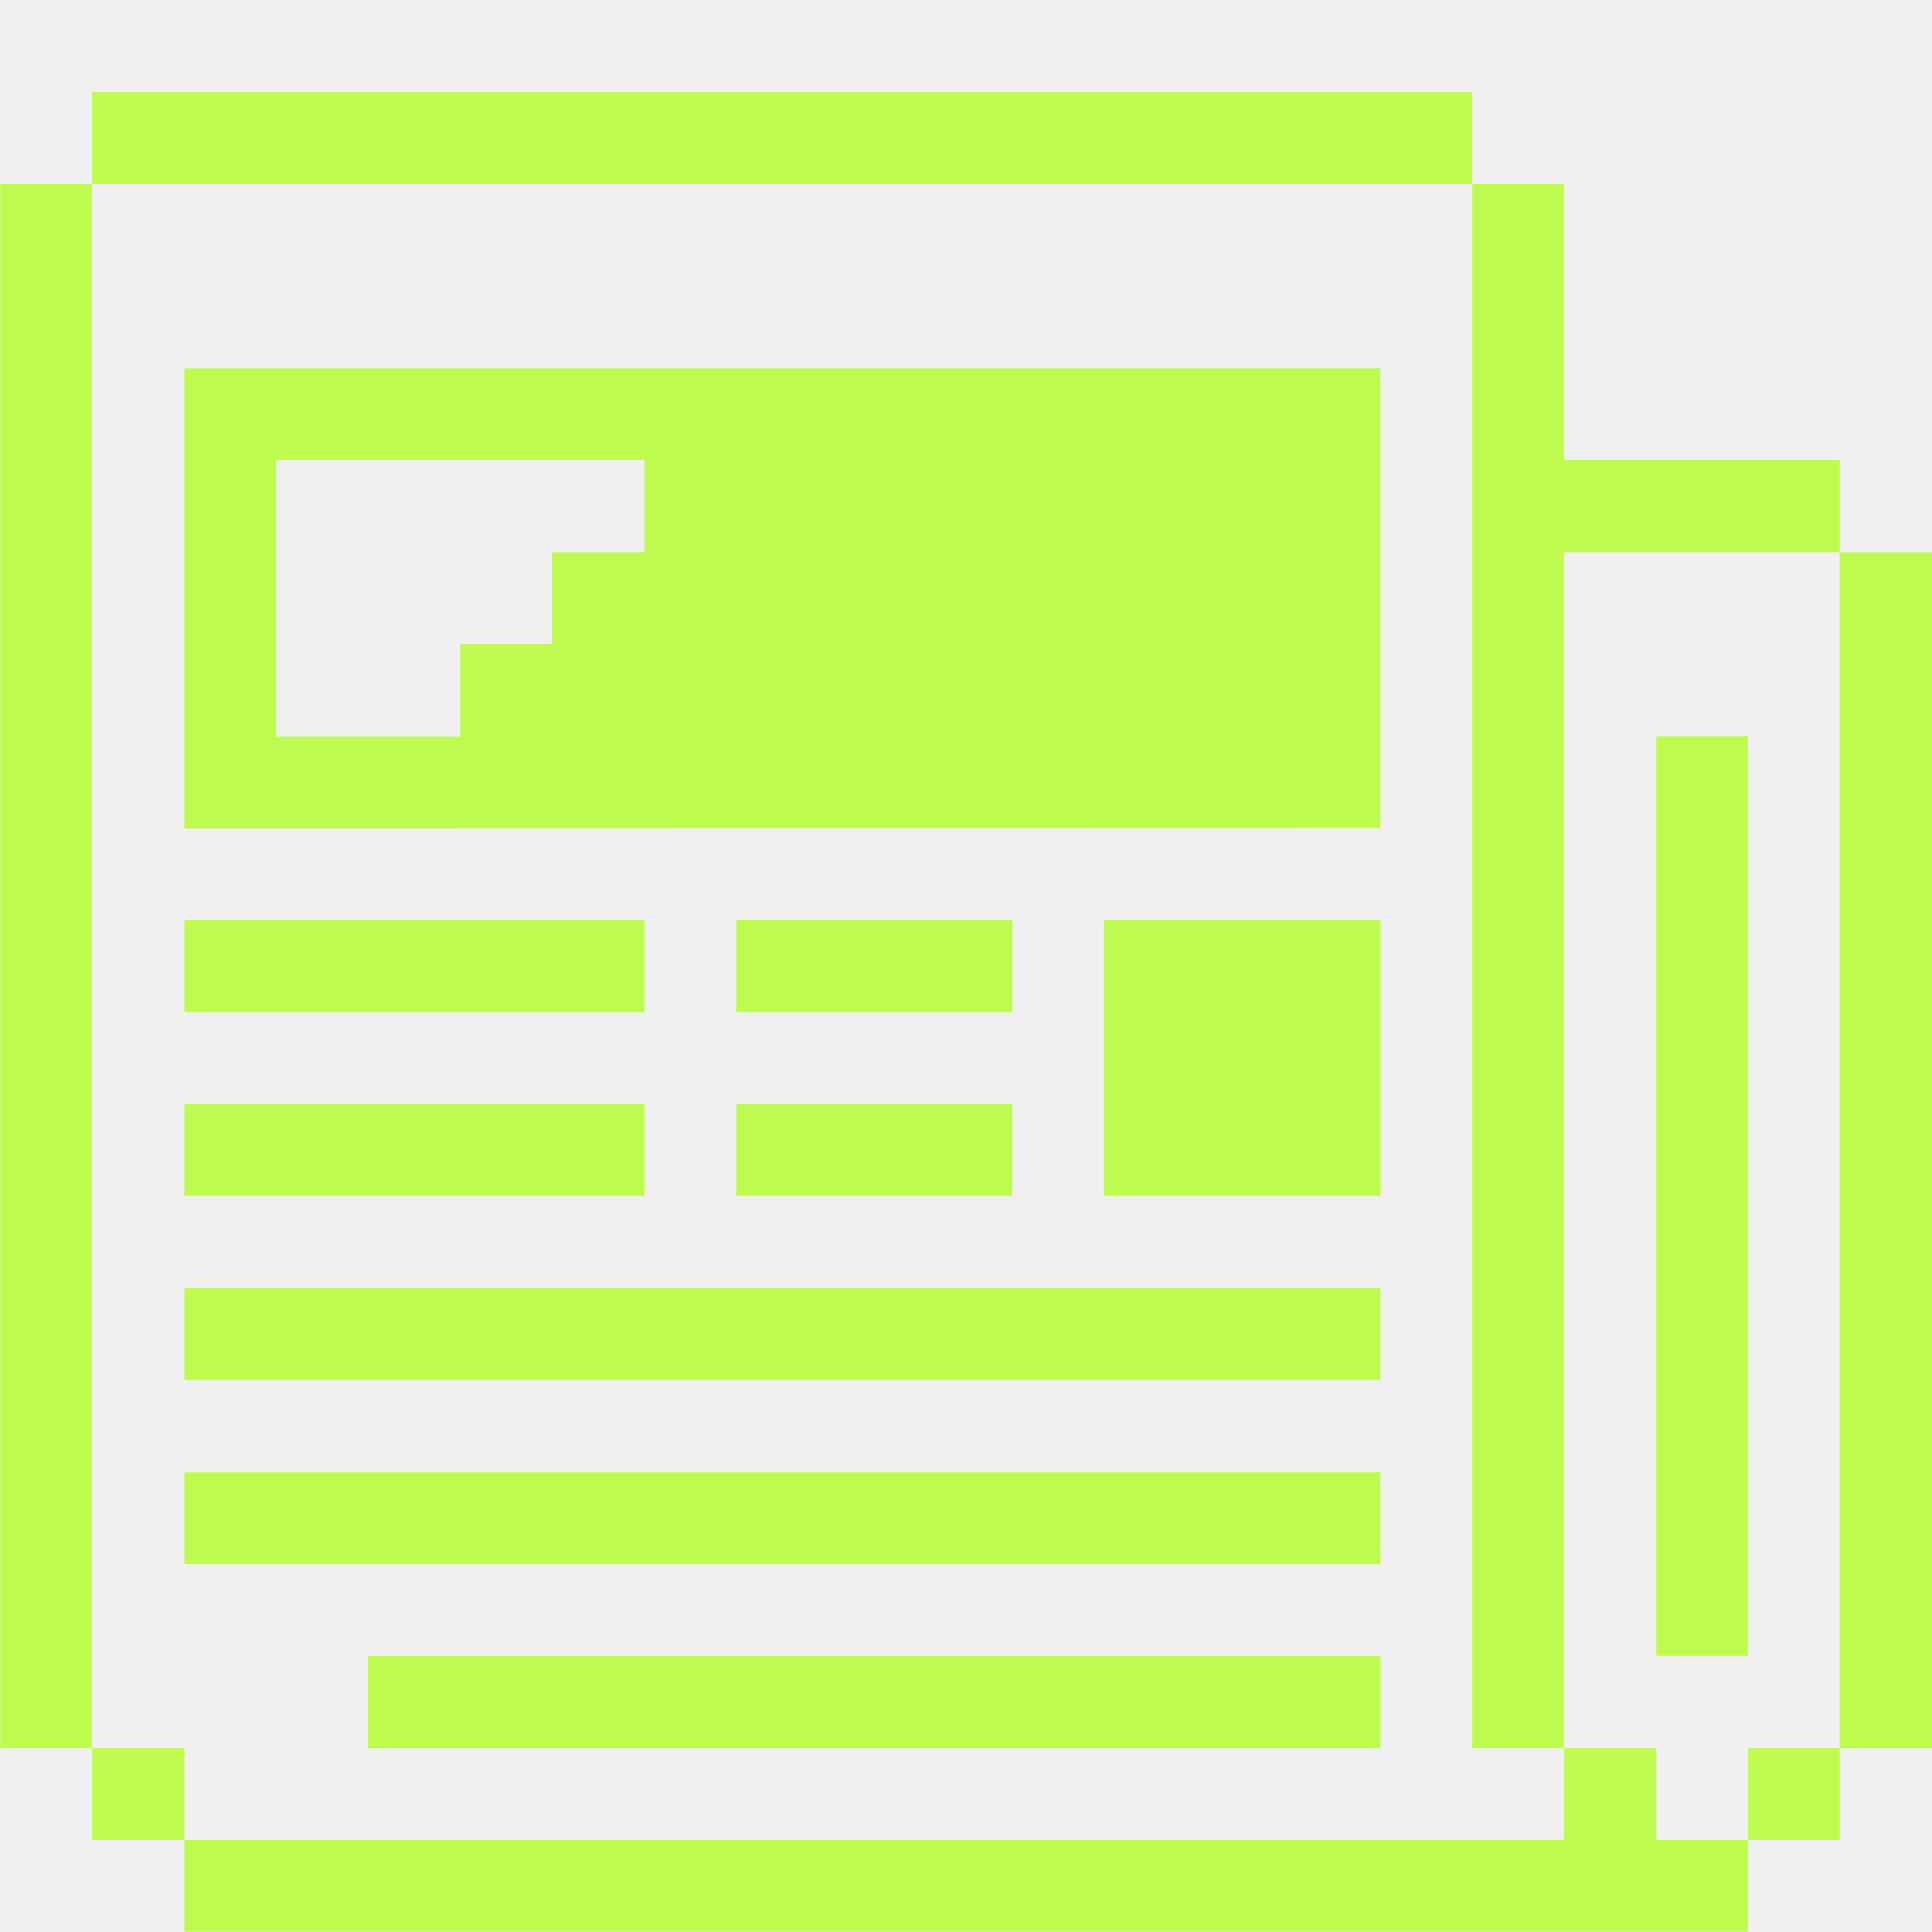
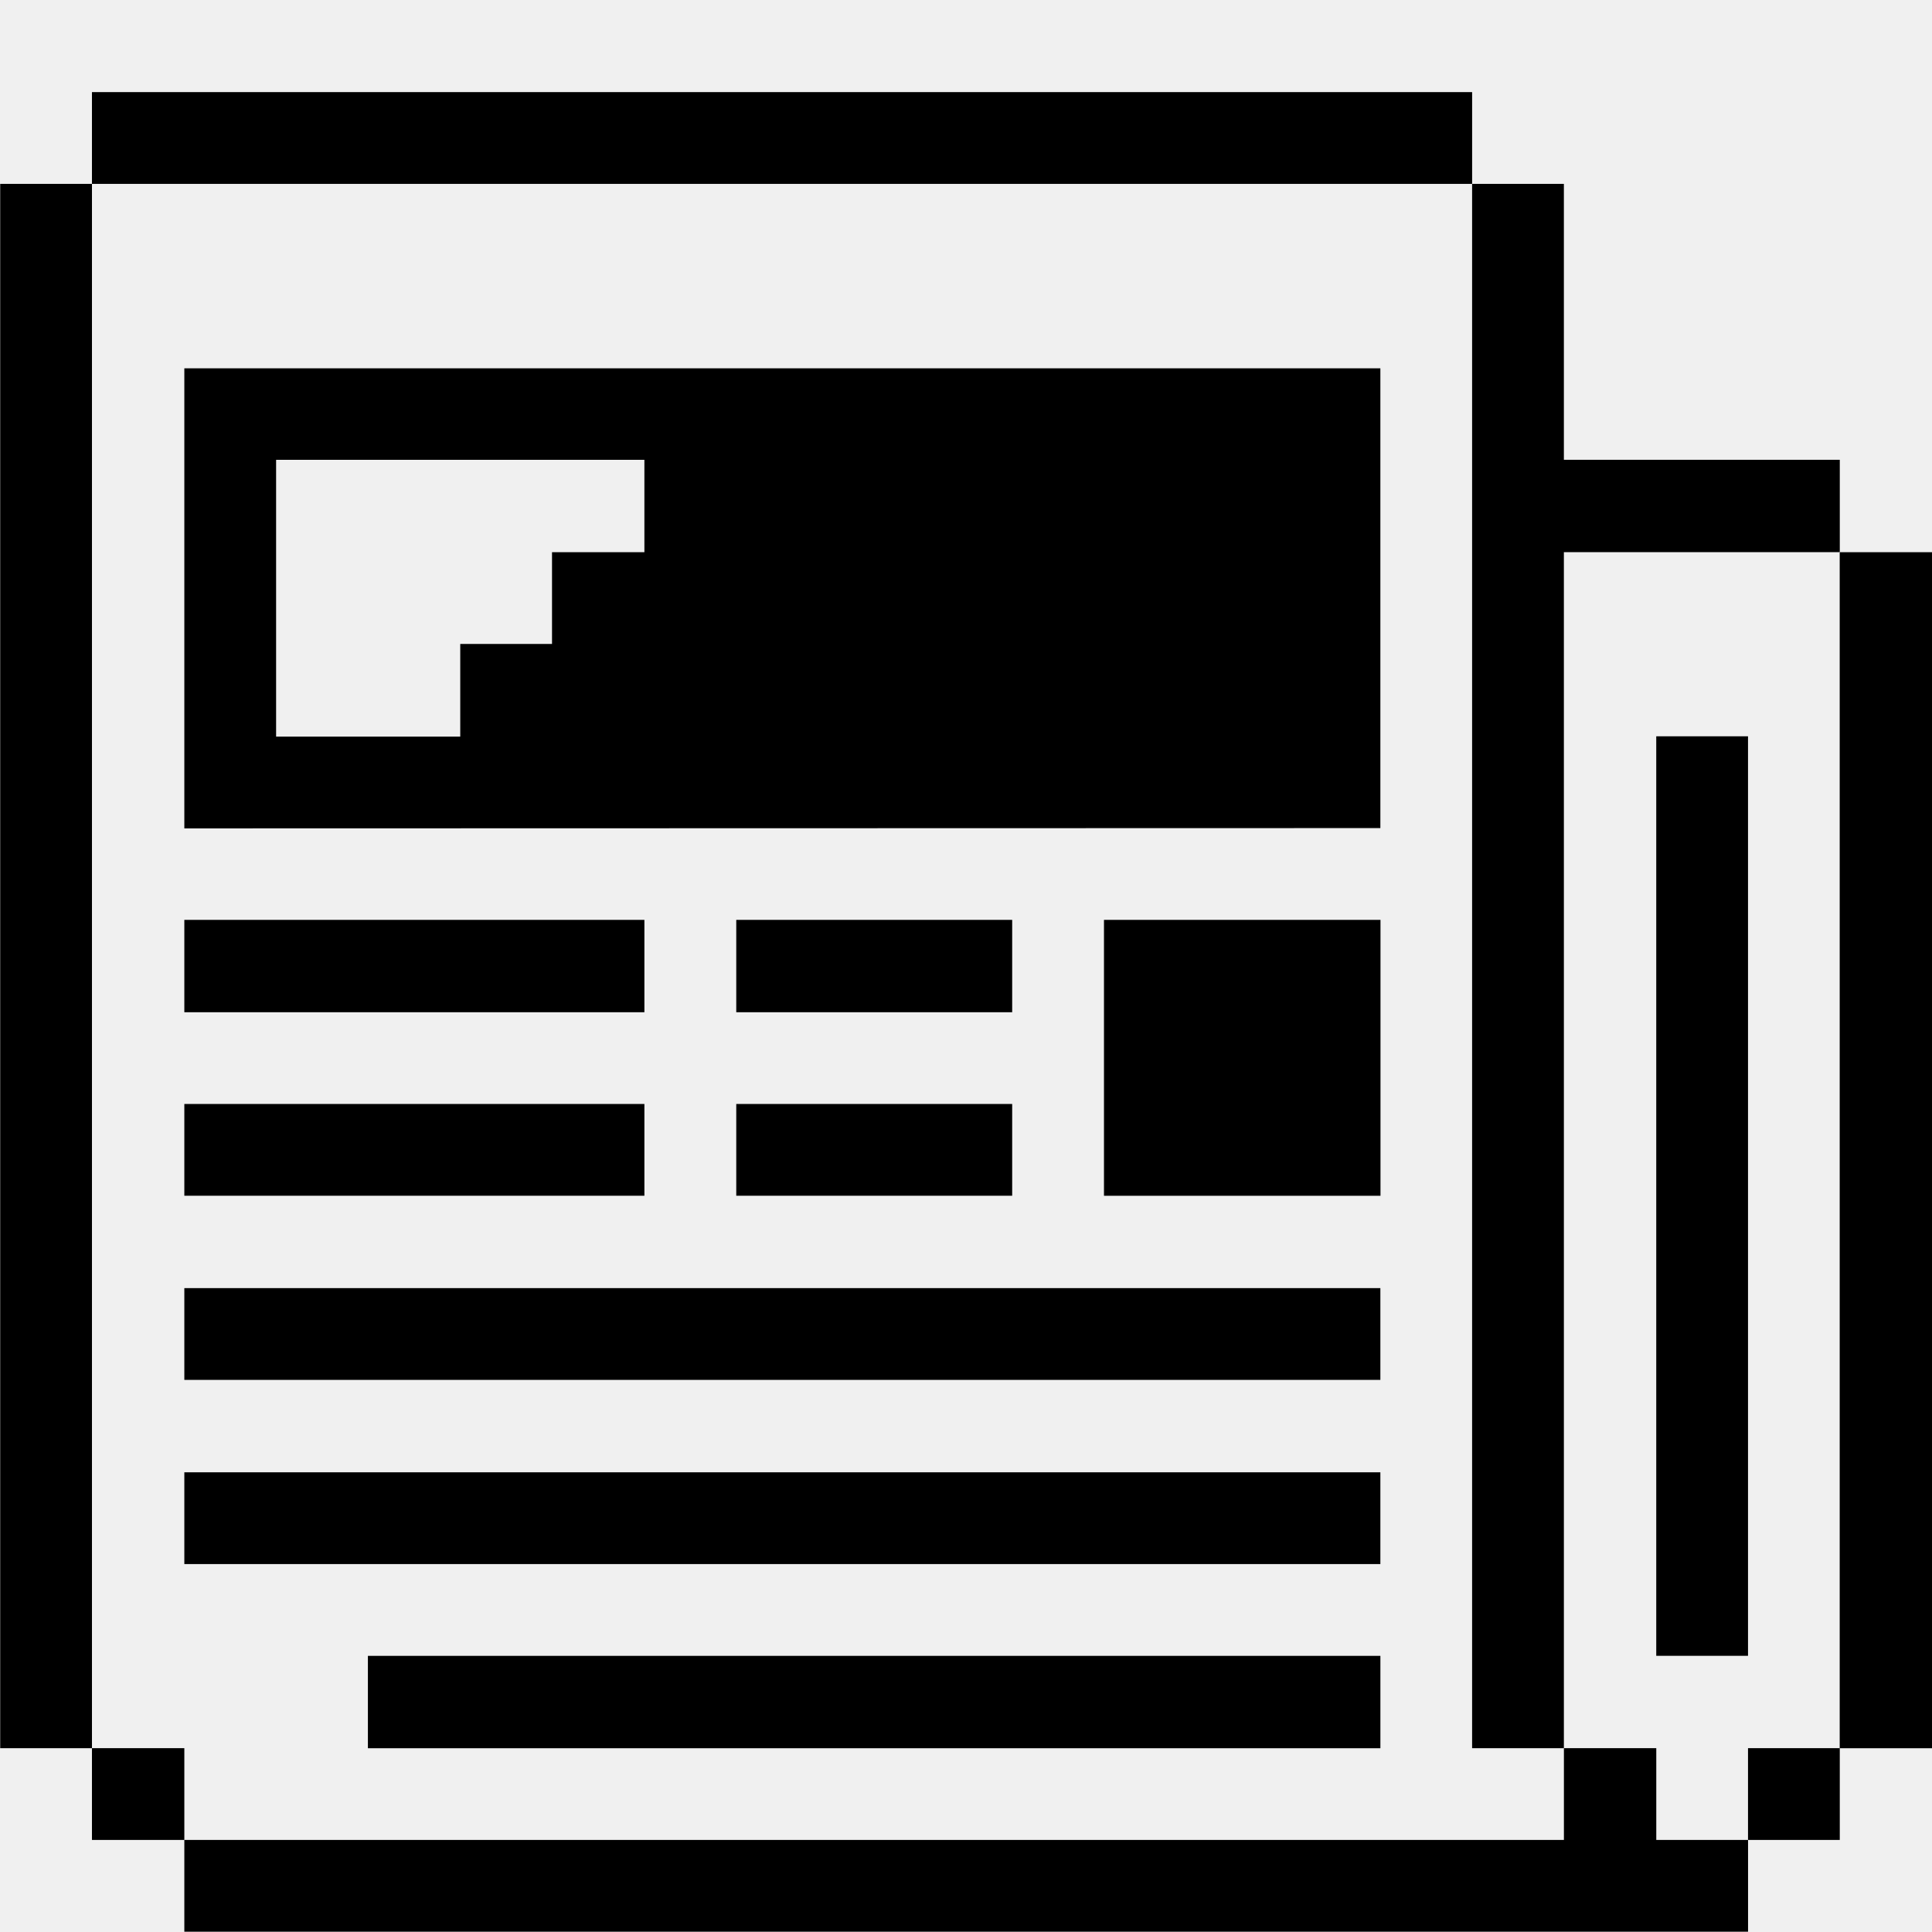
<svg xmlns="http://www.w3.org/2000/svg" width="195" height="195" viewBox="0 0 195 195" fill="none">
  <g clip-path="url(#clip0_218_3815)">
-     <path d="M195.007 55.734H185.684V176.452H195.007V55.734Z" fill="#BFFB4F" />
-     <path d="M185.692 176.445H176.43V185.708H185.692V176.445Z" fill="#BFFB4F" />
-     <path d="M176.43 74.316H167.168V167.124H176.43V74.316Z" fill="#BFFB4F" />
-     <path d="M167.171 176.445H157.848V185.708H18.605V194.97H176.434V185.708H167.171V176.445Z" fill="#BFFB4F" />
-     <path d="M148.582 176.448H157.845V55.73H185.693V46.407H157.845V18.559H148.582V176.448Z" fill="#BFFB4F" />
-     <path d="M139.325 167.129H37.133V176.452H139.325V167.129Z" fill="#BFFB4F" />
-     <path d="M139.335 92.844H111.426V120.692H139.335V92.844Z" fill="#BFFB4F" />
-     <path d="M102.161 92.844H74.312V102.167H102.161V92.844Z" fill="#BFFB4F" />
-     <path d="M102.161 111.426H74.312V120.688H102.161V111.426Z" fill="#BFFB4F" />
-     <path d="M139.323 148.602H18.605V157.864H139.323V148.602Z" fill="#BFFB4F" />
-     <path d="M139.323 130.012H18.605V139.274H139.323V130.012Z" fill="#BFFB4F" />
-     <path d="M65.04 111.426H18.605V120.688H65.04V111.426Z" fill="#BFFB4F" />
-     <path d="M65.04 92.844H18.605V102.167H65.04V92.844Z" fill="#BFFB4F" />
-     <path d="M139.323 83.58V37.176H18.605V83.61L139.323 83.58ZM27.868 46.408H65.04V55.731H55.716V64.994H46.454V74.348H27.868V46.408Z" fill="#BFFB4F" />
-     <path d="M148.584 9.297H9.281V18.559H148.584V9.297Z" fill="#BFFB4F" />
-     <path d="M18.605 176.445H9.281V185.708H18.605V176.445Z" fill="#BFFB4F" />
-     <path d="M9.282 18.559H0.02V176.448H9.282V18.559Z" fill="#BFFB4F" />
+     <path d="M195.007 55.734H185.684V176.452H195.007V55.734Z" fill="currentColor" />
+     <path d="M185.692 176.445H176.43V185.708H185.692V176.445Z" fill="currentColor" />
+     <path d="M176.43 74.316H167.168V167.124H176.43V74.316Z" fill="currentColor" />
+     <path d="M167.171 176.445H157.848V185.708H18.605V194.97H176.434V185.708H167.171V176.445Z" fill="currentColor" />
+     <path d="M148.582 176.448H157.845V55.73H185.693V46.407H157.845V18.559H148.582V176.448Z" fill="currentColor" />
+     <path d="M139.325 167.129H37.133V176.452H139.325V167.129Z" fill="currentColor" />
+     <path d="M139.335 92.844H111.426V120.692H139.335V92.844Z" fill="currentColor" />
+     <path d="M102.161 92.844H74.312V102.167H102.161V92.844Z" fill="currentColor" />
+     <path d="M102.161 111.426H74.312V120.688H102.161V111.426Z" fill="currentColor" />
+     <path d="M139.323 148.602H18.605V157.864H139.323V148.602Z" fill="currentColor" />
+     <path d="M139.323 130.012H18.605V139.274H139.323V130.012Z" fill="currentColor" />
+     <path d="M65.04 111.426H18.605V120.688H65.04V111.426Z" fill="currentColor" />
+     <path d="M65.04 92.844H18.605V102.167H65.04V92.844Z" fill="currentColor" />
+     <path d="M139.323 83.58V37.176H18.605V83.61L139.323 83.58ZM27.868 46.408H65.04V55.731H55.716V64.994H46.454V74.348H27.868V46.408Z" fill="currentColor" />
+     <path d="M148.584 9.297H9.281V18.559H148.584V9.297Z" fill="currentColor" />
+     <path d="M18.605 176.445H9.281V185.708H18.605V176.445Z" fill="currentColor" />
+     <path d="M9.282 18.559H0.02V176.448H9.282V18.559Z" fill="currentColor" />
  </g>
  <defs>
    <clipPath id="clip0_218_3815">
-       <rect width="195" height="195" fill="white" />
+       <rect width="195" height="195" fill="currentColor" />
    </clipPath>
  </defs>
</svg>
